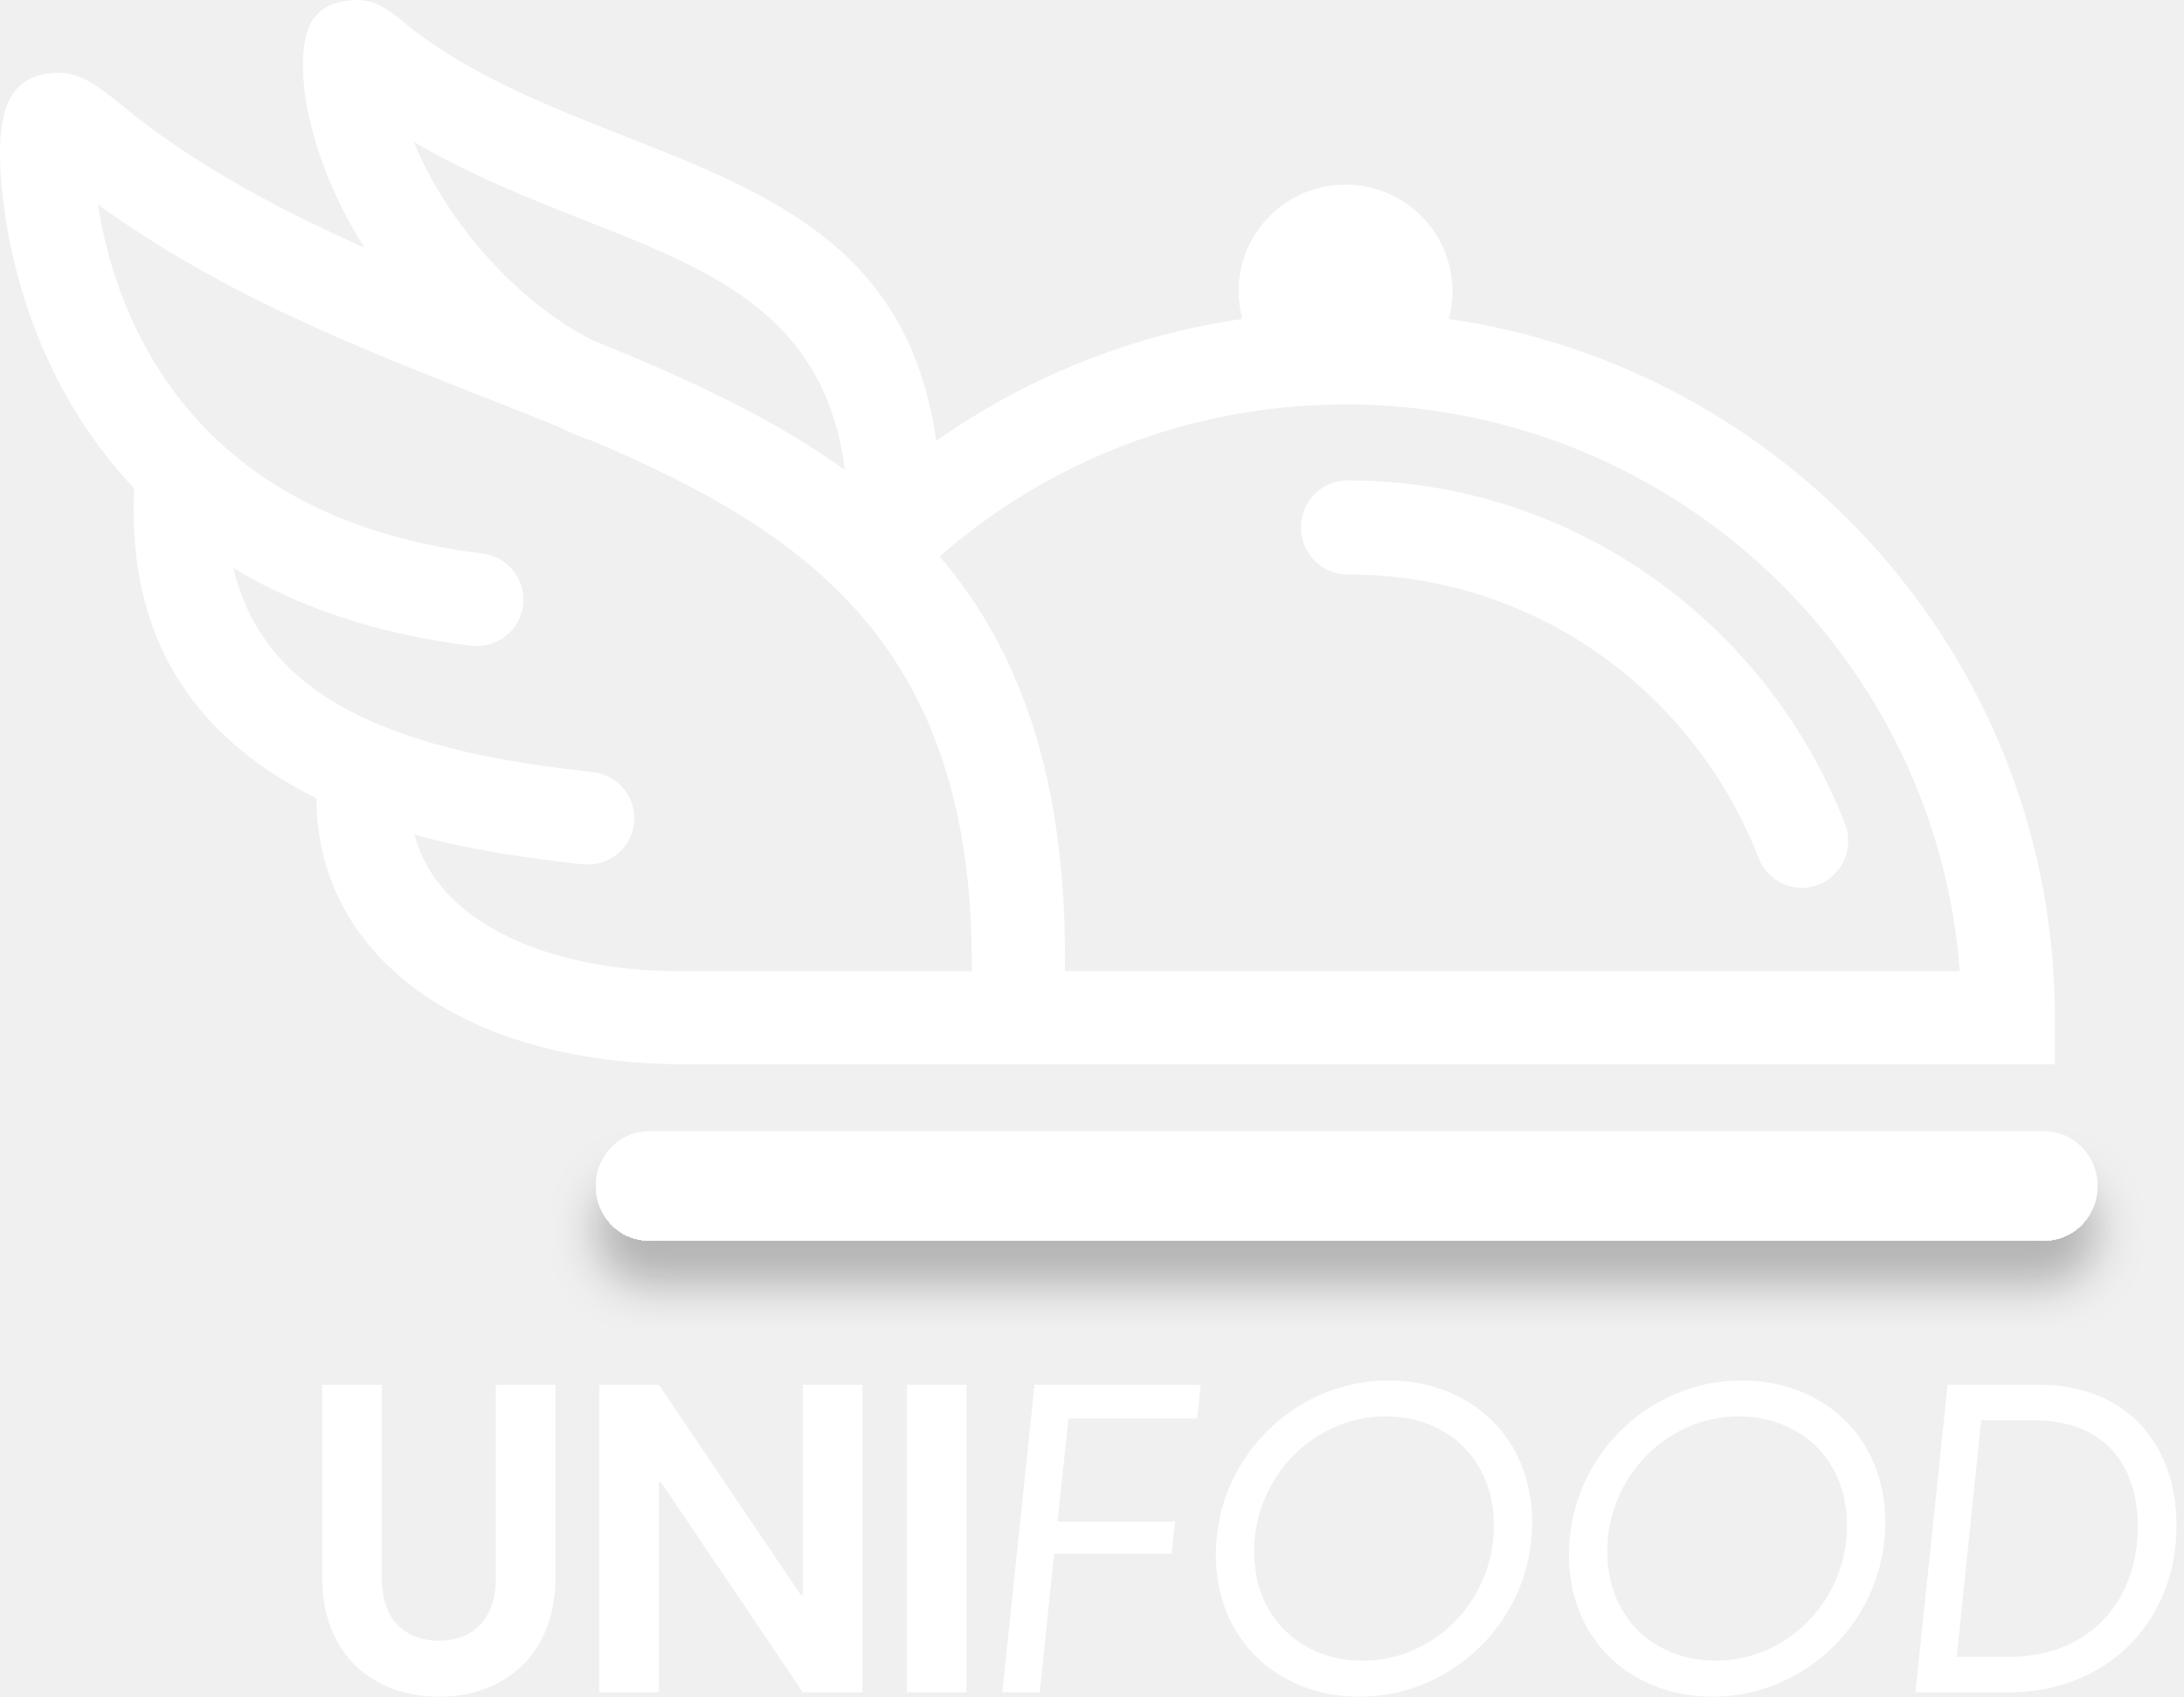
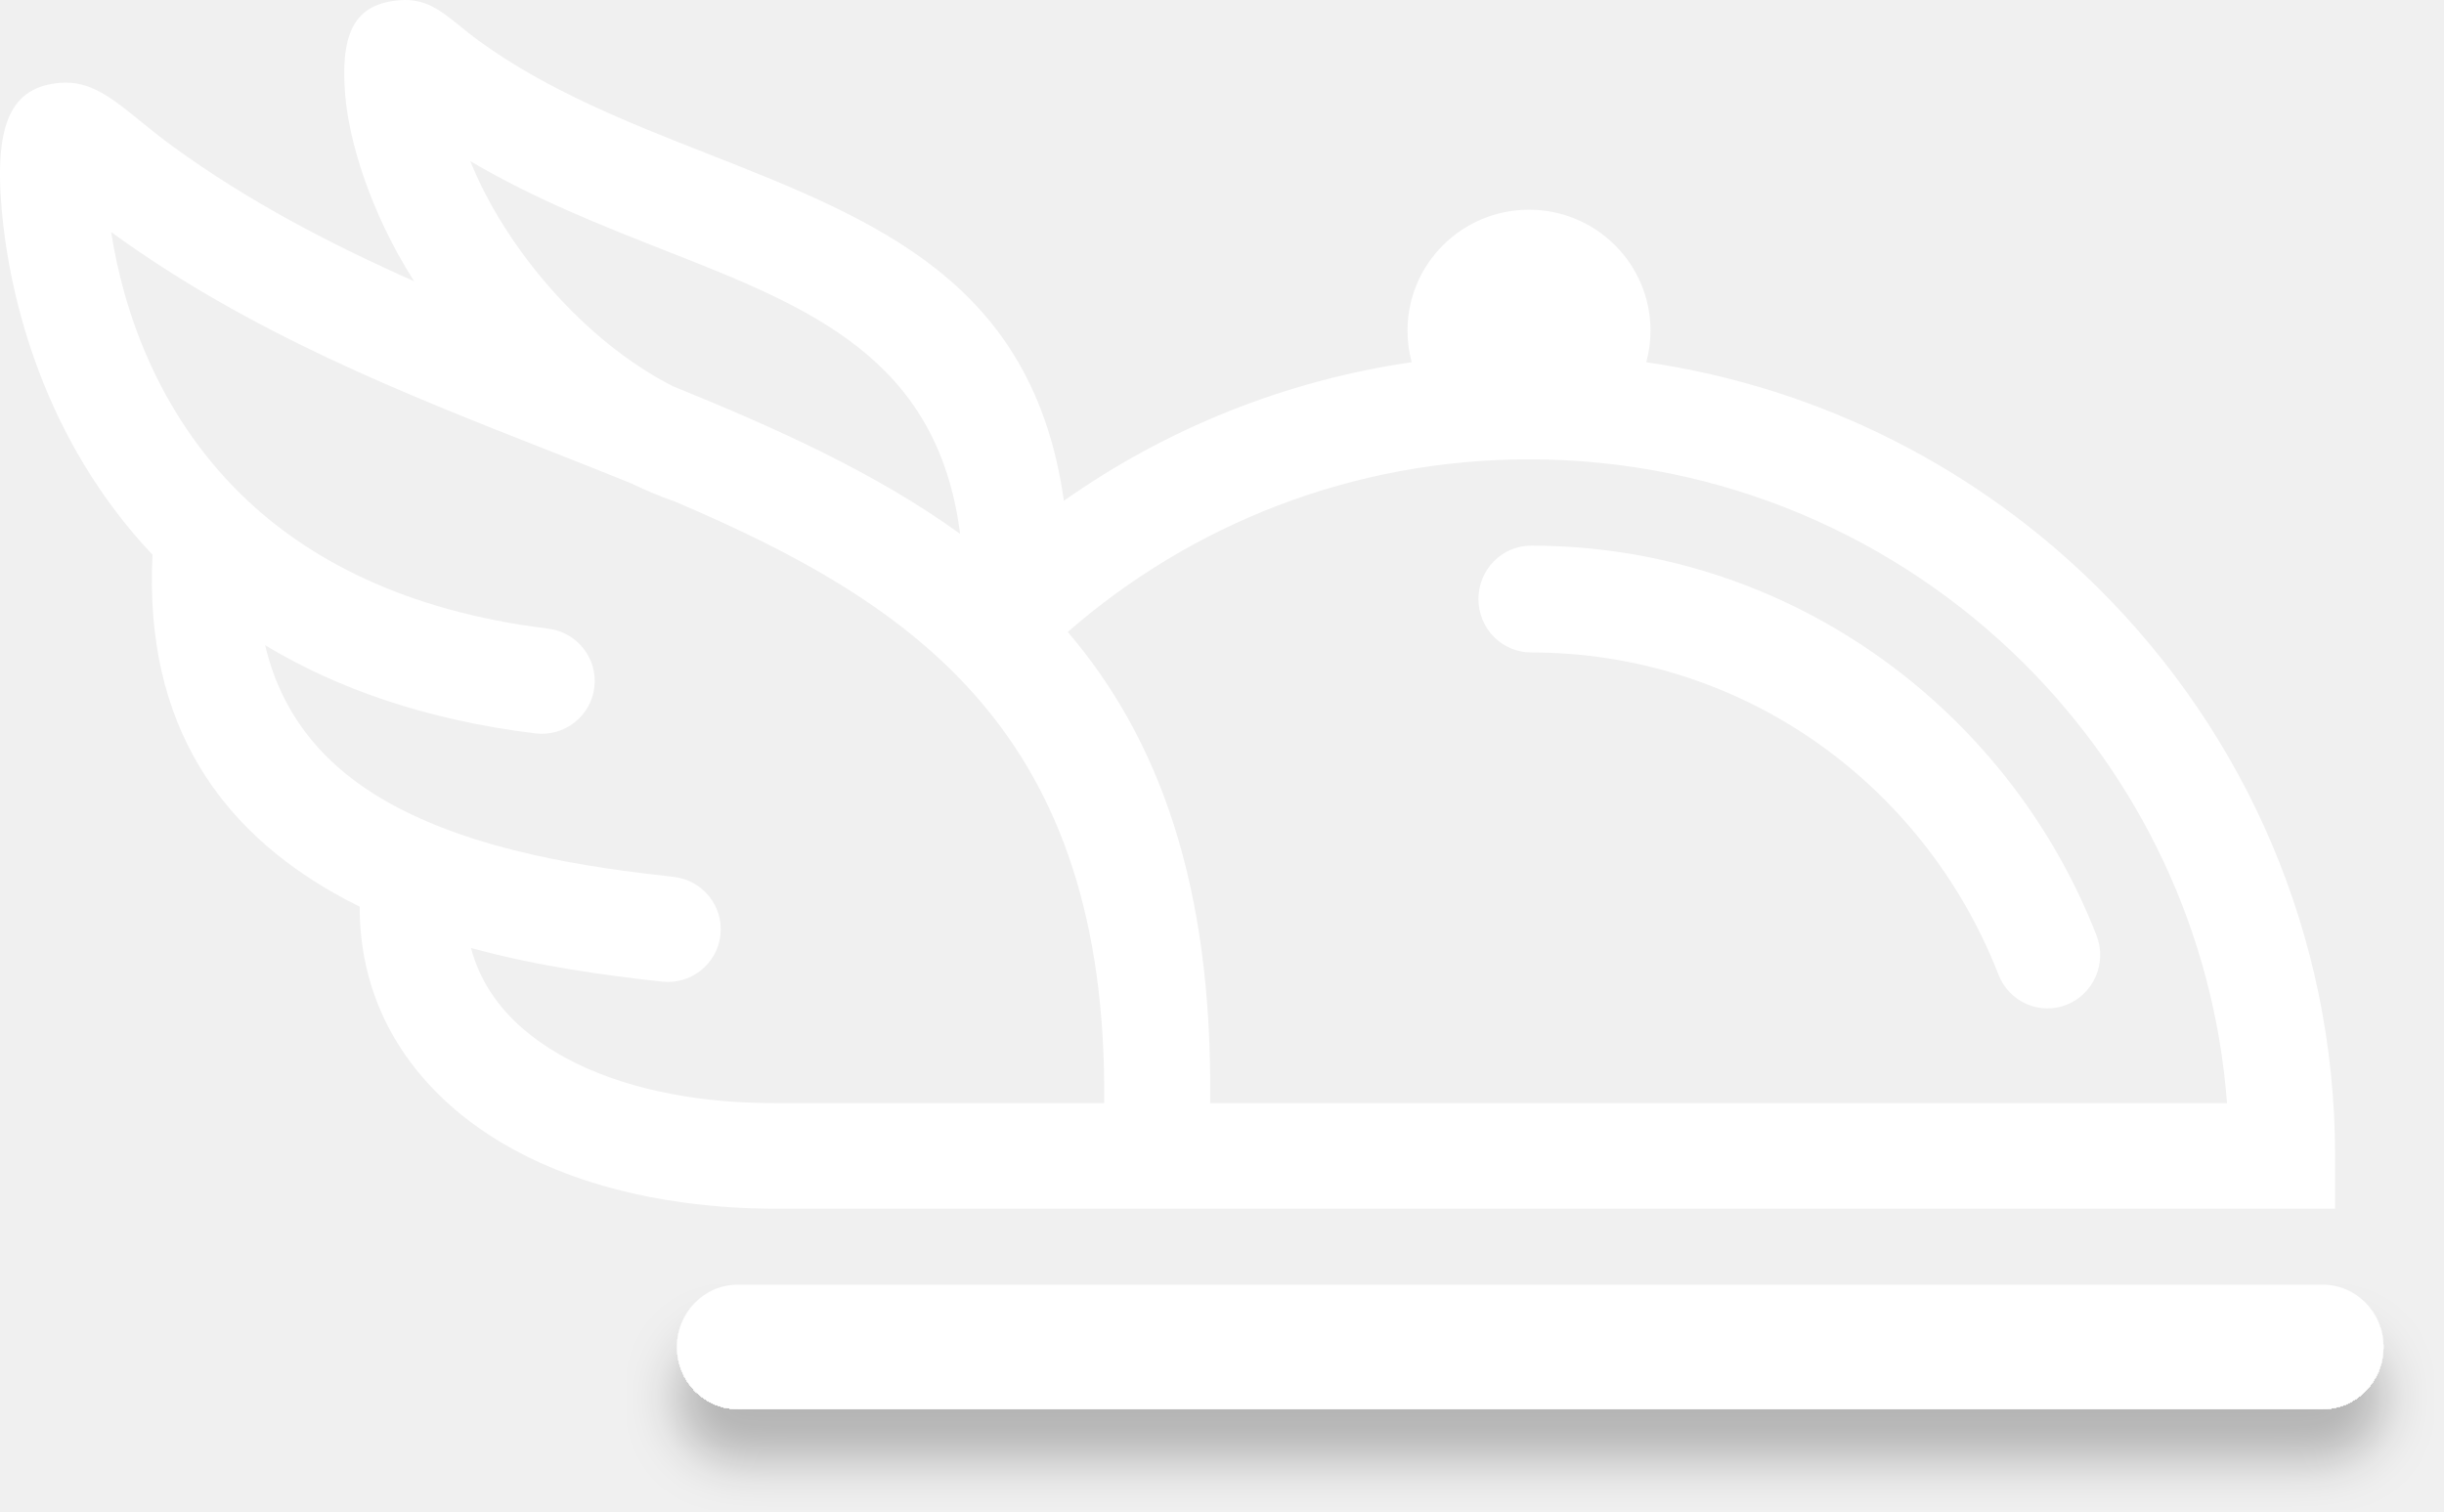
- <svg xmlns="http://www.w3.org/2000/svg" width="197" height="153" viewBox="0 0 197 153" fill="none">
+ <svg xmlns="http://www.w3.org/2000/svg" width="194" height="120" viewBox="0 0 194 120" fill="none">
  <path d="M121.539 51.803C129.861 51.803 137.574 54.373 143.945 58.765C150.504 63.289 155.668 69.764 158.635 77.38C159.483 79.561 161.912 80.628 164.06 79.766C166.209 78.906 167.265 76.444 166.416 74.268C162.841 65.091 156.585 57.265 148.618 51.773C140.884 46.44 131.56 43.322 121.539 43.322C119.228 43.322 117.355 45.221 117.355 47.563C117.355 49.905 119.228 51.803 121.539 51.803" fill="white" />
-   <g filter="url(#filter0_d_1_1557)">
+   <g filter="url(#filter0_d_3_515)">
    <path d="M184.371 102H58.564C55.901 102 53.742 104.211 53.742 106.937C53.742 109.662 55.901 111.871 58.564 111.871H184.371C187.036 111.871 189.194 109.662 189.194 106.937C189.194 104.211 187.036 102 184.371 102Z" fill="white" />
  </g>
  <path d="M37.385 75.265C42.799 76.752 48.189 77.454 52.548 77.938C54.855 78.191 56.932 76.534 57.187 74.238C57.441 71.942 55.774 69.874 53.468 69.621C46.858 68.888 37.642 67.612 30.625 63.604C26.099 61.015 22.431 57.139 21.049 51.23C26.656 54.608 33.684 57.146 42.491 58.229C44.8 58.507 46.899 56.873 47.178 54.578C47.46 52.282 45.819 50.193 43.51 49.913C32.114 48.509 24.382 44.373 19.169 39.286C12.407 32.684 9.745 24.398 8.826 18.426C19.84 26.441 31.982 31.218 43.561 35.774C45.786 36.648 47.991 37.516 50.155 38.398C51.237 38.929 52.365 39.402 53.539 39.807C72.646 47.941 87.939 58.229 87.649 87.583H81.944H61.591C59.371 87.583 57.298 87.452 55.398 87.197C49.596 86.413 44.826 84.519 41.569 81.73C39.496 79.958 38.048 77.779 37.385 75.265V75.265ZM52.924 19.938C64.221 24.383 74.435 28.403 76.211 42.385C69.583 37.592 61.751 34.047 53.432 30.674C46.431 27.129 40.124 19.741 37.332 12.793C42.453 15.817 47.785 17.915 52.924 19.938V19.938ZM121.368 36.469C136.711 36.469 150.601 42.664 160.658 52.671C169.785 61.756 175.752 73.986 176.776 87.583H96.057C96.278 70.158 91.927 58.567 84.758 50.176C94.533 41.645 107.346 36.469 121.368 36.469V36.469ZM61.591 95.968H185.355V91.775C185.355 74.193 178.192 58.269 166.61 46.745C157.104 37.283 144.619 30.783 130.678 28.76C130.897 27.958 131.013 27.119 131.013 26.249C131.013 20.95 126.695 16.651 121.368 16.651C116.044 16.651 111.725 20.95 111.725 26.249C111.725 27.119 111.842 27.958 112.058 28.758C101.88 30.237 92.481 34.1 84.449 39.761C81.995 22.366 69.647 17.506 56.016 12.146C49.871 9.728 43.429 7.19 37.962 3.205C37.439 2.823 37.002 2.472 36.621 2.158C34.975 0.823 33.766 -0.16 31.678 0.022C28.304 0.317 26.945 2.373 27.413 7.675C27.71 11.053 29.272 16.679 32.874 22.33C26.231 19.379 19.703 15.989 13.723 11.63C12.758 10.927 11.93 10.254 11.203 9.663C8.869 7.766 7.151 6.371 4.746 6.578C0.991 6.909 -0.484 9.617 0.138 16.677C0.753 23.635 3.448 34.879 12.105 44.044C11.406 57.819 17.828 65.945 26.45 70.871C27.136 71.265 27.837 71.634 28.55 71.983V72.008C28.55 78.501 31.302 83.968 36.108 88.081C40.584 91.912 46.853 94.476 54.281 95.48C56.663 95.801 59.107 95.968 61.591 95.968" fill="white" />
-   <path d="M39.583 153C45.431 153 50.101 149.25 50.101 142.297V124.875H44.724V142.297C44.724 146.633 42.016 147.961 39.583 147.961C37.11 147.961 34.441 146.633 34.441 142.297V124.875H29.064V142.297C29.064 149.25 33.735 153 39.583 153Z" fill="white" />
-   <path d="M54.054 152.609H59.431V133.664H59.627L72.422 152.609H77.798V124.875H72.422V143.82H72.225L59.431 124.875H54.054V152.609Z" fill="white" />
-   <path d="M81.803 152.609H87.18V124.875H81.803V152.609Z" fill="white" />
-   <path d="M90.409 152.609H93.784L95.079 140.109H105.676L105.99 137.218H95.393L96.375 127.921H107.992L108.306 124.875H93.313L90.409 152.609Z" fill="white" />
-   <path d="M122.624 153C131.062 153 138.205 146.047 138.205 137.297C138.205 129.445 132.436 124.484 125.253 124.484C116.815 124.484 109.672 131.437 109.672 140.187C109.672 148.039 115.442 153 122.624 153ZM113.126 139.914C113.126 133.156 118.542 127.726 124.979 127.726C130.395 127.726 134.751 131.476 134.751 137.57C134.751 144.328 129.374 149.758 122.899 149.758C117.522 149.758 113.126 146.008 113.126 139.914Z" fill="white" />
-   <path d="M154.474 153C162.912 153 170.055 146.047 170.055 137.297C170.055 129.445 164.286 124.484 157.103 124.484C148.665 124.484 141.522 131.437 141.522 140.187C141.522 148.039 147.292 153 154.474 153ZM144.976 139.914C144.976 133.156 150.392 127.726 156.829 127.726C162.245 127.726 166.601 131.476 166.601 137.57C166.601 144.328 161.224 149.758 154.749 149.758C149.372 149.758 144.976 146.008 144.976 139.914Z" fill="white" />
-   <path d="M172.774 152.609H181.173C190.004 152.609 196.323 146.281 196.323 137.57C196.323 129.992 191.574 124.875 183.921 124.875H175.679L172.774 152.609ZM176.503 149.406L178.701 128.078H183.45C189.611 128.078 192.83 131.867 192.83 137.687C192.83 144.484 188.355 149.406 181.252 149.406H176.503Z" fill="white" />
  <defs>
-     <filter id="filter0_d_1_1557" x="49.742" y="102" width="143.452" height="17.871" filterUnits="userSpaceOnUse" color-interpolation-filters="sRGB">
+     <filter id="filter0_d_3_515" x="49.742" y="102" width="143.452" height="17.871" filterUnits="userSpaceOnUse" color-interpolation-filters="sRGB">
      <feFlood flood-opacity="0" result="BackgroundImageFix" />
      <feColorMatrix in="SourceAlpha" type="matrix" values="0 0 0 0 0 0 0 0 0 0 0 0 0 0 0 0 0 0 127 0" result="hardAlpha" />
      <feOffset dy="4" />
      <feGaussianBlur stdDeviation="2" />
      <feComposite in2="hardAlpha" operator="out" />
      <feColorMatrix type="matrix" values="0 0 0 0 0 0 0 0 0 0 0 0 0 0 0 0 0 0 0.25 0" />
-       <feBlend mode="normal" in2="BackgroundImageFix" result="effect1_dropShadow_1_1557" />
-       <feBlend mode="normal" in="SourceGraphic" in2="effect1_dropShadow_1_1557" result="shape" />
+       <feBlend mode="normal" in2="BackgroundImageFix" result="effect1_dropShadow_3_515" />
+       <feBlend mode="normal" in="SourceGraphic" in2="effect1_dropShadow_3_515" result="shape" />
    </filter>
  </defs>
</svg>
